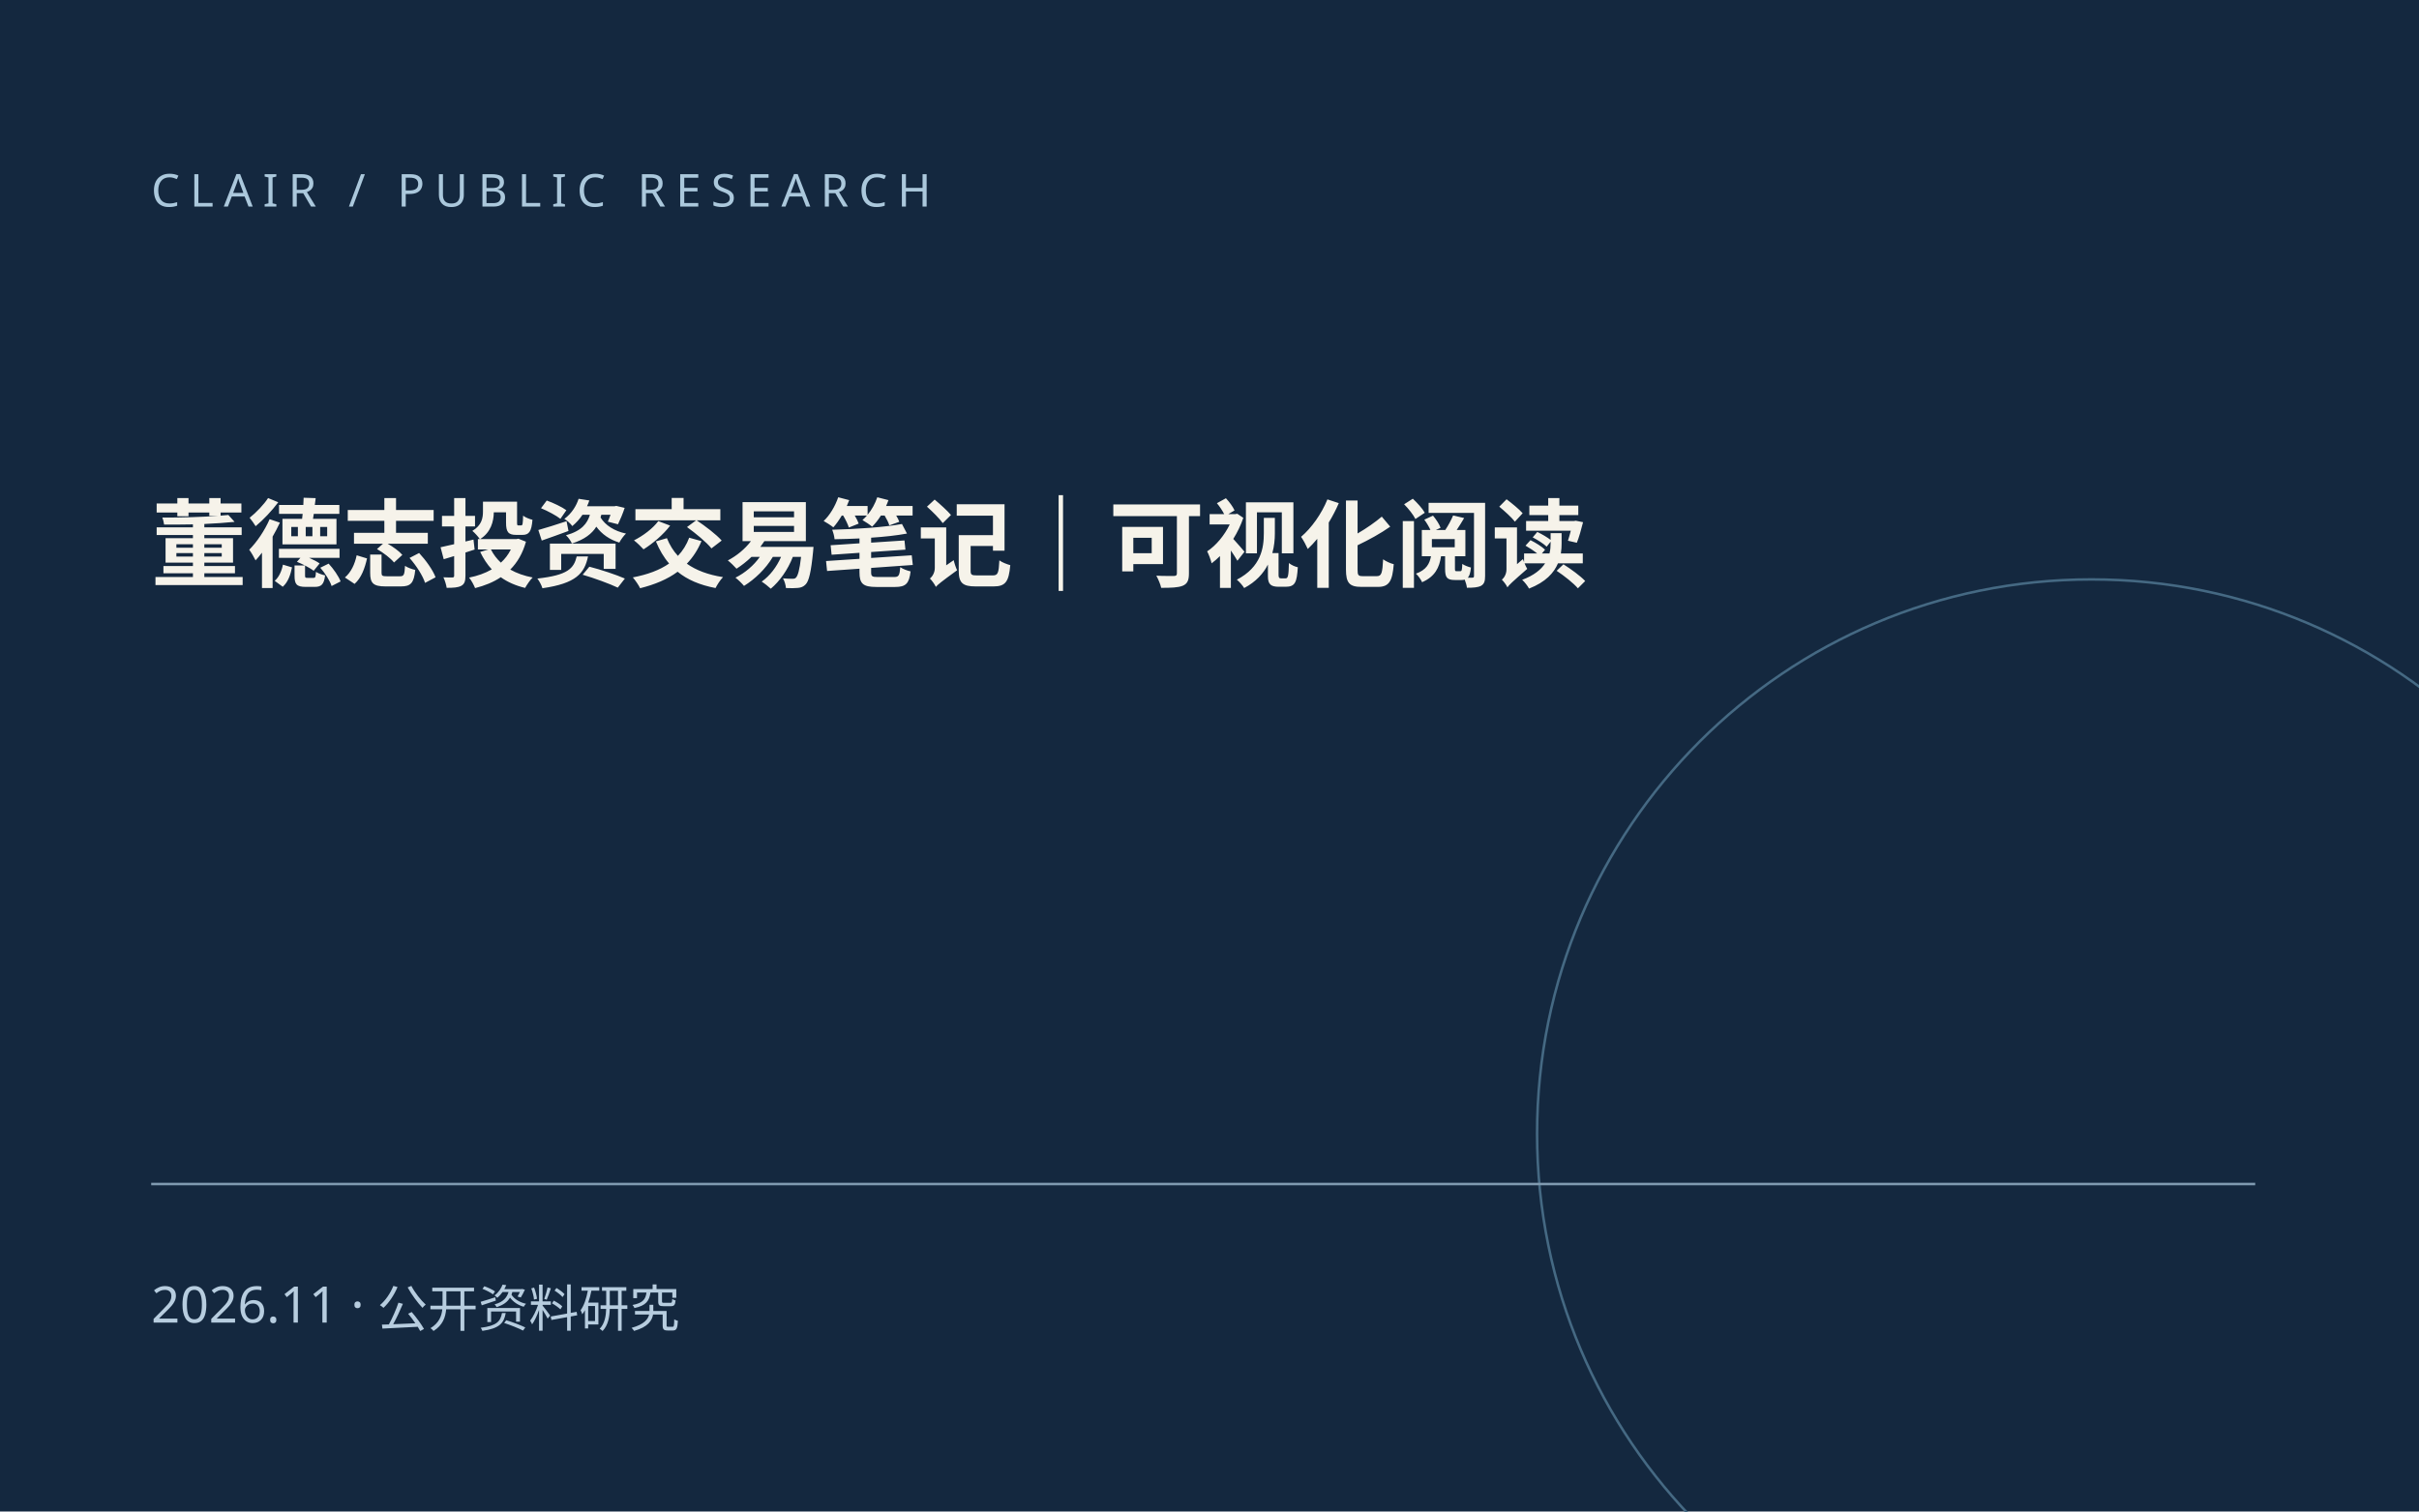
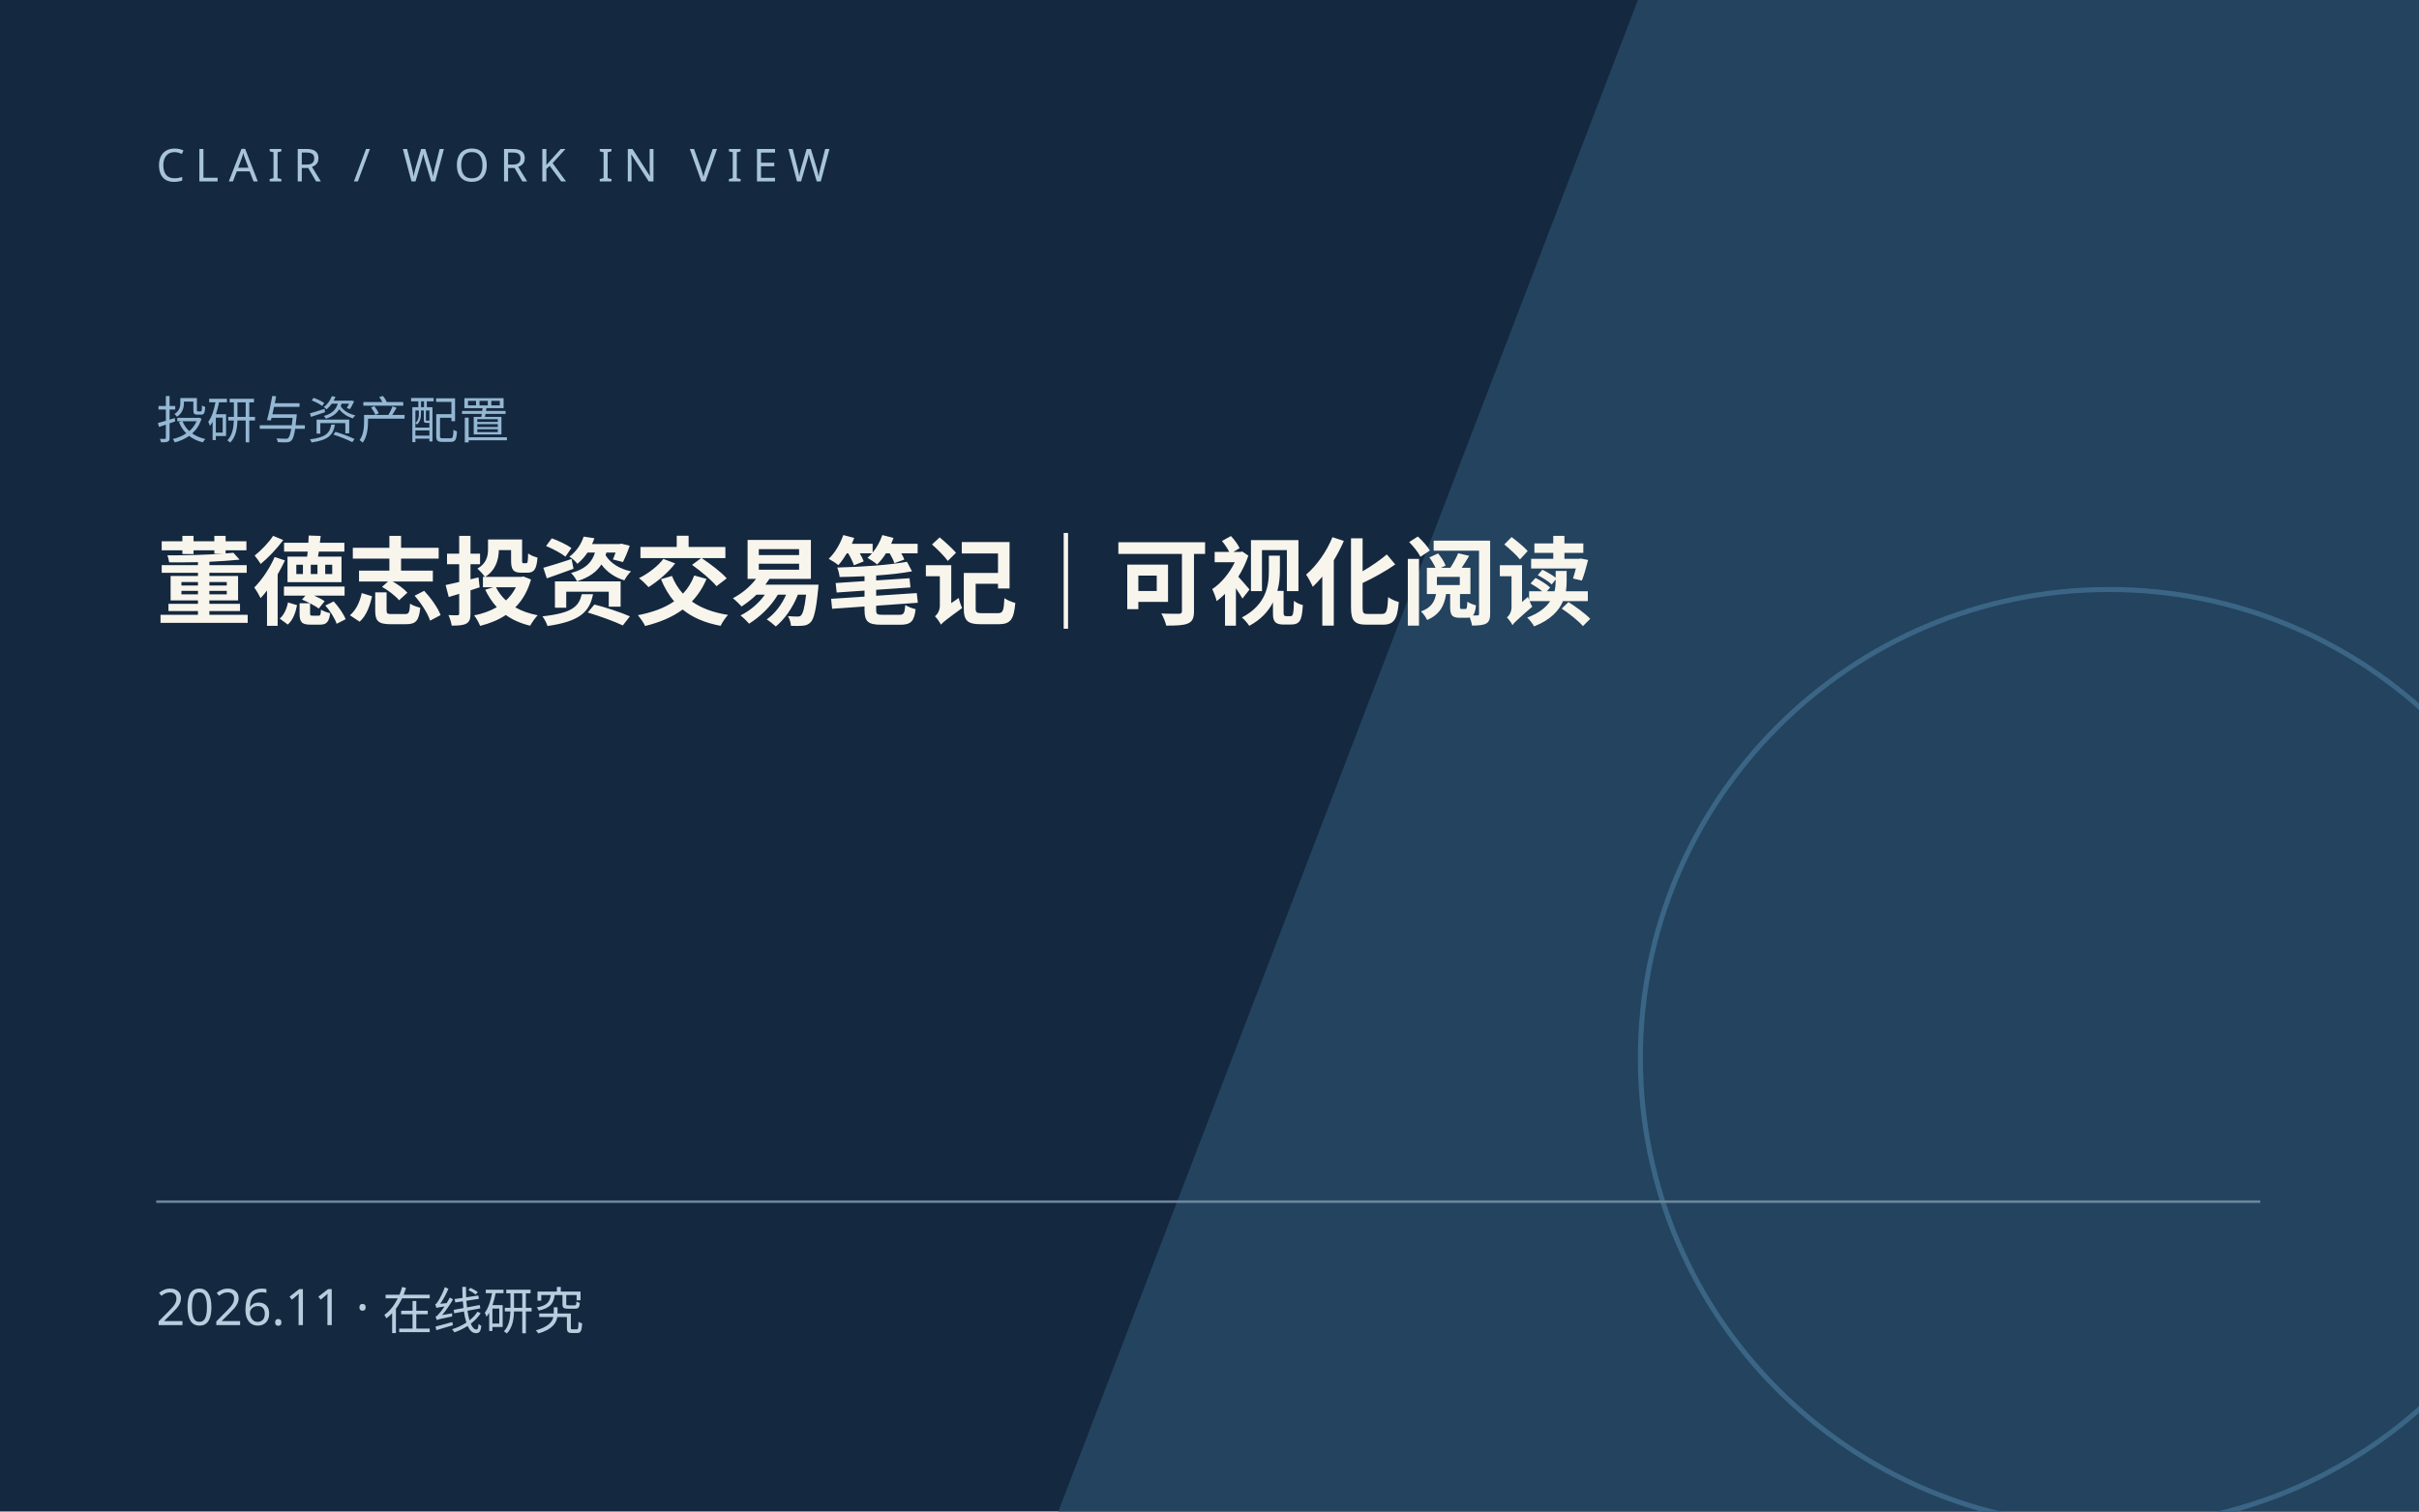
- <svg xmlns="http://www.w3.org/2000/svg" width="960" height="600">
+ <svg xmlns="http://www.w3.org/2000/svg" width="960" height="600" viewBox="0 0 960 600">
  <rect width="960" height="600" fill="#14283f" />
-   <circle cx="830" cy="450" r="220" fill="none" stroke="#456983" />
-   <text x="60" y="82" font-family="sans-serif" font-size="18" fill="#abc8dc" letter-spacing="4">CLAIR / PUBLIC RESEARCH</text>
-   <text x="60" y="230" font-family="sans-serif" font-size="38" font-weight="650" fill="#f6f3ea">董德志投资交易笔记｜可视化阅读</text>
-   <path d="M60 470H895" stroke="#7f9ab0" />
-   <text x="60" y="525" font-family="sans-serif" font-size="20" fill="#b7cddf">2026.11 · 公开资料研究</text>
+   <path d="M650 0H960V600H420Z" fill="#23435f" />
+   <circle cx="837" cy="420" r="186" fill="none" stroke="#3b6585" stroke-width="2" />
+   <text x="62" y="72" fill="#a8c4d9" font-family="sans-serif" font-size="18" letter-spacing="4">CLAIR / WORK IN VIEW</text>
+   <text x="62" y="174" fill="#94b7d3" font-family="sans-serif" font-size="20">投研与资产配置</text>
+   <text x="62" y="245" fill="#f8f5ed" font-family="sans-serif" font-weight="650" font-size="38">董德志投资交易笔记｜可视化阅读</text>
+   <path d="M62 477H897" stroke="#6c879c" />
+   <text x="62" y="526" fill="#b8cddd" font-family="sans-serif" font-size="20">2026.11  ·  在线研究</text>
</svg>
